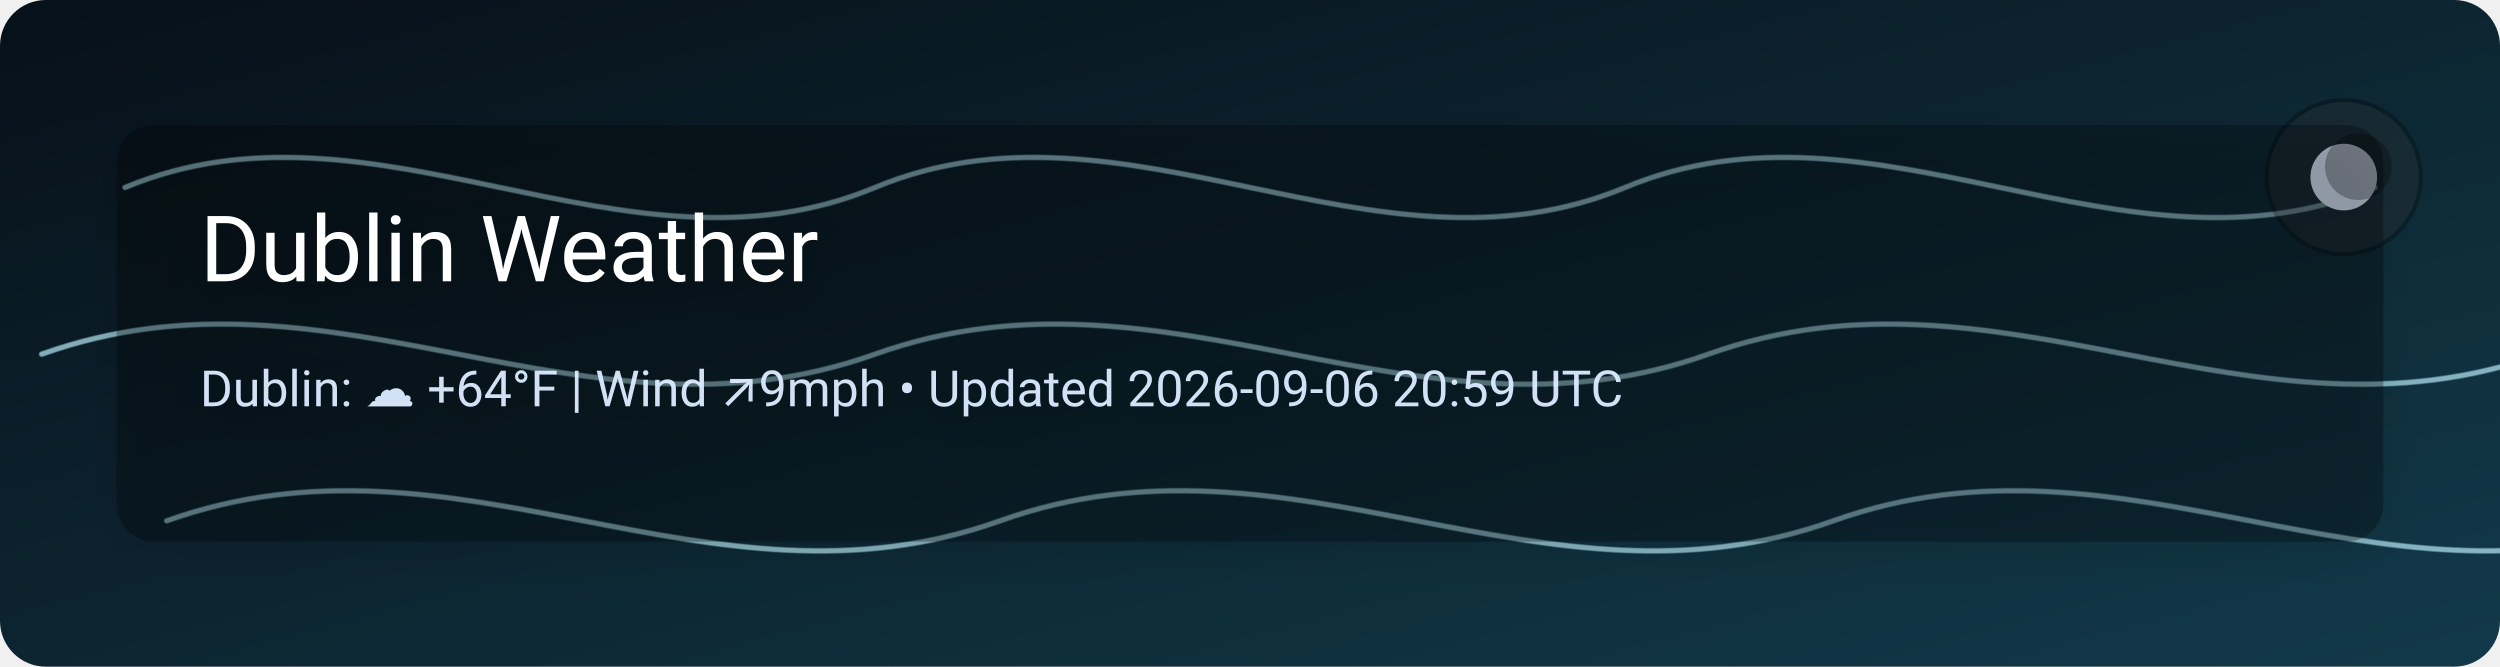
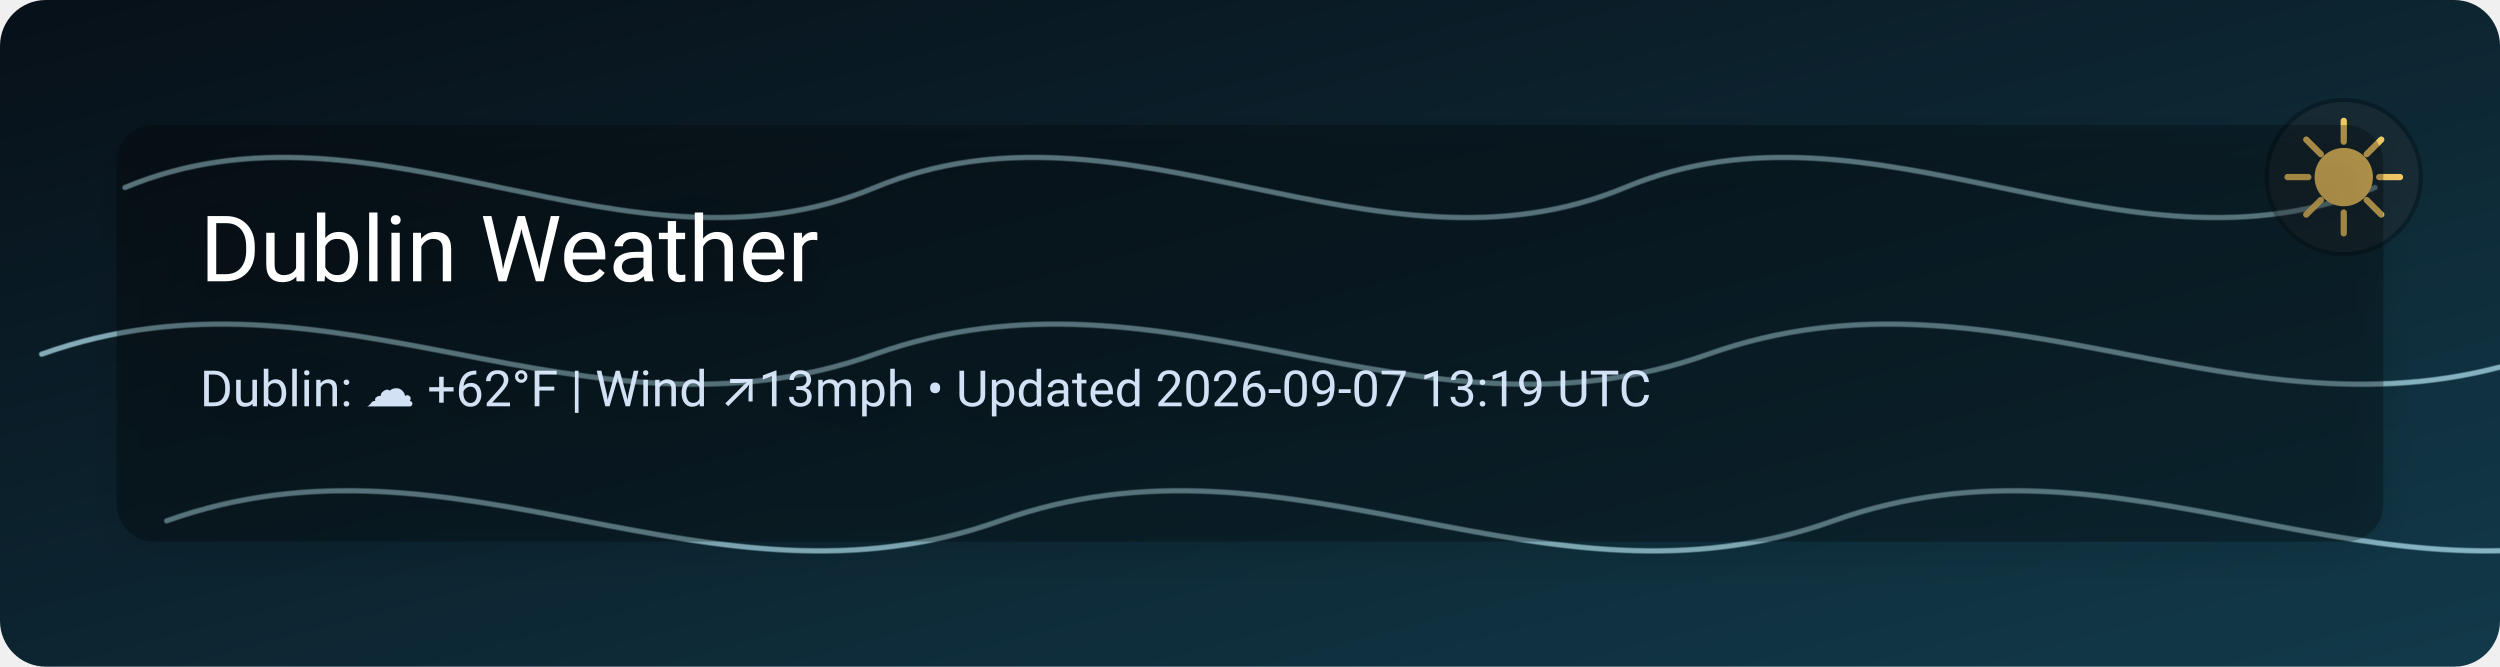
<svg xmlns="http://www.w3.org/2000/svg" width="1200" height="320" viewBox="0 0 1200 320">
  <defs>
    <linearGradient id="g" x1="0" y1="0" x2="1" y2="1">
      <stop offset="0" stop-color="#071018" />
      <stop offset="1" stop-color="#123a4a" />
    </linearGradient>
    <filter id="shadow" x="-20%" y="-20%" width="140%" height="140%">
      <feDropShadow dx="0" dy="6" stdDeviation="10" flood-color="#000" flood-opacity="0.35" />
    </filter>
  </defs>
  <style>
    .title { font: 44px system-ui, -apple-system, Segoe UI, Roboto, Arial; fill: #fff; }
    .sub   { font: 24px system-ui, -apple-system, Segoe UI, Roboto, Arial; fill: #dbeafe; opacity: .95; }
    .card  { fill: rgba(0,0,0,0.28); }

    @keyframes scrollDown { from { transform: translateY(-320px); } to { transform: translateY(0px); } }
    @keyframes scrollRight{ from { transform: translateX(-600px); } to { transform: translateX(0px); } }
    @keyframes scrollLeft { from { transform: translateX(0px); } to { transform: translateX(-600px); } }
    @keyframes driftDiag  { from { transform: translate(-180px,-140px); } to { transform: translate(180px,140px); } }
    @keyframes flash { 0%,90%,100% { opacity: 0; } 91%,93% { opacity: .65; } 94% { opacity: .1; } 95% { opacity: .45; } }

    .layerSlow  { opacity: .22; }
    .layerMed   { opacity: .30; }
    .layerFast  { opacity: .40; }

    .rainSlow { animation: scrollDown 2.6s linear infinite; }
    .rainMed  { animation: scrollDown 1.7s linear infinite; }
    .rainFast { animation: scrollDown 1.1s linear infinite; }

    .windSlow { animation: scrollRight 7.2s linear infinite; }
    .windMed  { animation: scrollRight 4.8s linear infinite; }
    .windFast { animation: scrollRight 3.2s linear infinite; }

    .fogSlow  { animation: scrollLeft 18s ease-in-out infinite; }
    .fogMed   { animation: scrollLeft 12s ease-in-out infinite; }
    .fogFast  { animation: scrollLeft 8s  ease-in-out infinite; }

    .snowSlow { animation: driftDiag 10s linear infinite; }
    .snowMed  { animation: driftDiag 7s  linear infinite; }
    .snowFast { animation: driftDiag 5s  linear infinite; }

    .flash { animation: flash 4.8s infinite; }

    /* Badge subtle float */
    @keyframes bob { 0%,100% { transform: translateY(0px); } 50% { transform: translateY(3px); } }
    .badge { animation: bob 2.8s ease-in-out infinite; }
  </style>
  <rect width="1200" height="320" rx="22" fill="url(#g)" />
  <g class="layerSlow windSlow" fill="none" stroke="#bff3ff" stroke-width="3" stroke-linecap="round">
    <path d="M 60 90 C 180 40, 300 140, 420 90 S 660 140, 780 90 S 1020 140, 1140 90" />
    <path d="M 20 170 C 160 120, 280 220, 420 170 S 680 220, 820 170 S 1080 220, 1220 170" />
    <path d="M 80 250 C 220 200, 340 300, 480 250 S 740 300, 880 250 S 1140 300, 1280 250" />
  </g>
  <g class="layerMed windMed" fill="none" stroke="#bff3ff" stroke-width="2.5" stroke-linecap="round">
    <path d="M 60 90 C 180 40, 300 140, 420 90 S 660 140, 780 90 S 1020 140, 1140 90" />
    <path d="M 20 170 C 160 120, 280 220, 420 170 S 680 220, 820 170 S 1080 220, 1220 170" />
    <path d="M 80 250 C 220 200, 340 300, 480 250 S 740 300, 880 250 S 1140 300, 1280 250" />
  </g>
  <g class="layerFast windFast" fill="none" stroke="#bff3ff" stroke-width="2" stroke-linecap="round">
    <path d="M 60 90 C 180 40, 300 140, 420 90 S 660 140, 780 90 S 1020 140, 1140 90" />
    <path d="M 20 170 C 160 120, 280 220, 420 170 S 680 220, 820 170 S 1080 220, 1220 170" />
    <path d="M 80 250 C 220 200, 340 300, 480 250 S 740 300, 880 250 S 1140 300, 1280 250" />
  </g>
  <g class="badge">
    <circle cx="1125" cy="85" r="38" fill="rgba(0,0,0,0.28)" />
    <circle cx="1125" cy="85" r="36" fill="rgba(255,255,255,0.06)" />
  </g>
  <g class="badge">
-     <circle cx="1125" cy="85" r="16" fill="#dbeafe" />
-     <circle cx="1132" cy="80" r="16" fill="rgba(0,0,0,0.28)" />
+     <circle cx="1125" cy="85" r="14" fill="#ffd36a" />
+     <g stroke="#ffd36a" stroke-width="3" stroke-linecap="round" opacity="0.95">
+       <line x1="1125" y1="58" x2="1125" y2="68" />
+       <line x1="1125" y1="102" x2="1125" y2="112" />
+       <line x1="1098" y1="85" x2="1108" y2="85" />
+       <line x1="1142" y1="85" x2="1152" y2="85" />
+       <line x1="1107" y1="67" x2="1114" y2="74" />
+       <line x1="1136" y1="96" x2="1143" y2="103" />
+       <line x1="1136" y1="74" x2="1143" y2="67" />
+       <line x1="1107" y1="103" x2="1114" y2="96" />
+     </g>
  </g>
  <g filter="url(#shadow)">
    <rect x="56" y="60" width="1088" height="200" rx="18" class="card" />
    <text x="96" y="135" class="title">Dublin Weather</text>
-     <text x="96" y="195" class="sub">Dublin: ☁️  +64°F | Wind ↗9mph • Updated 2026-09-06 20:59 UTC</text>
+     <text x="96" y="195" class="sub">Dublin: ☁️  +62°F | Wind ↗13mph • Updated 2026-09-07 13:19 UTC</text>
  </g>
</svg>
